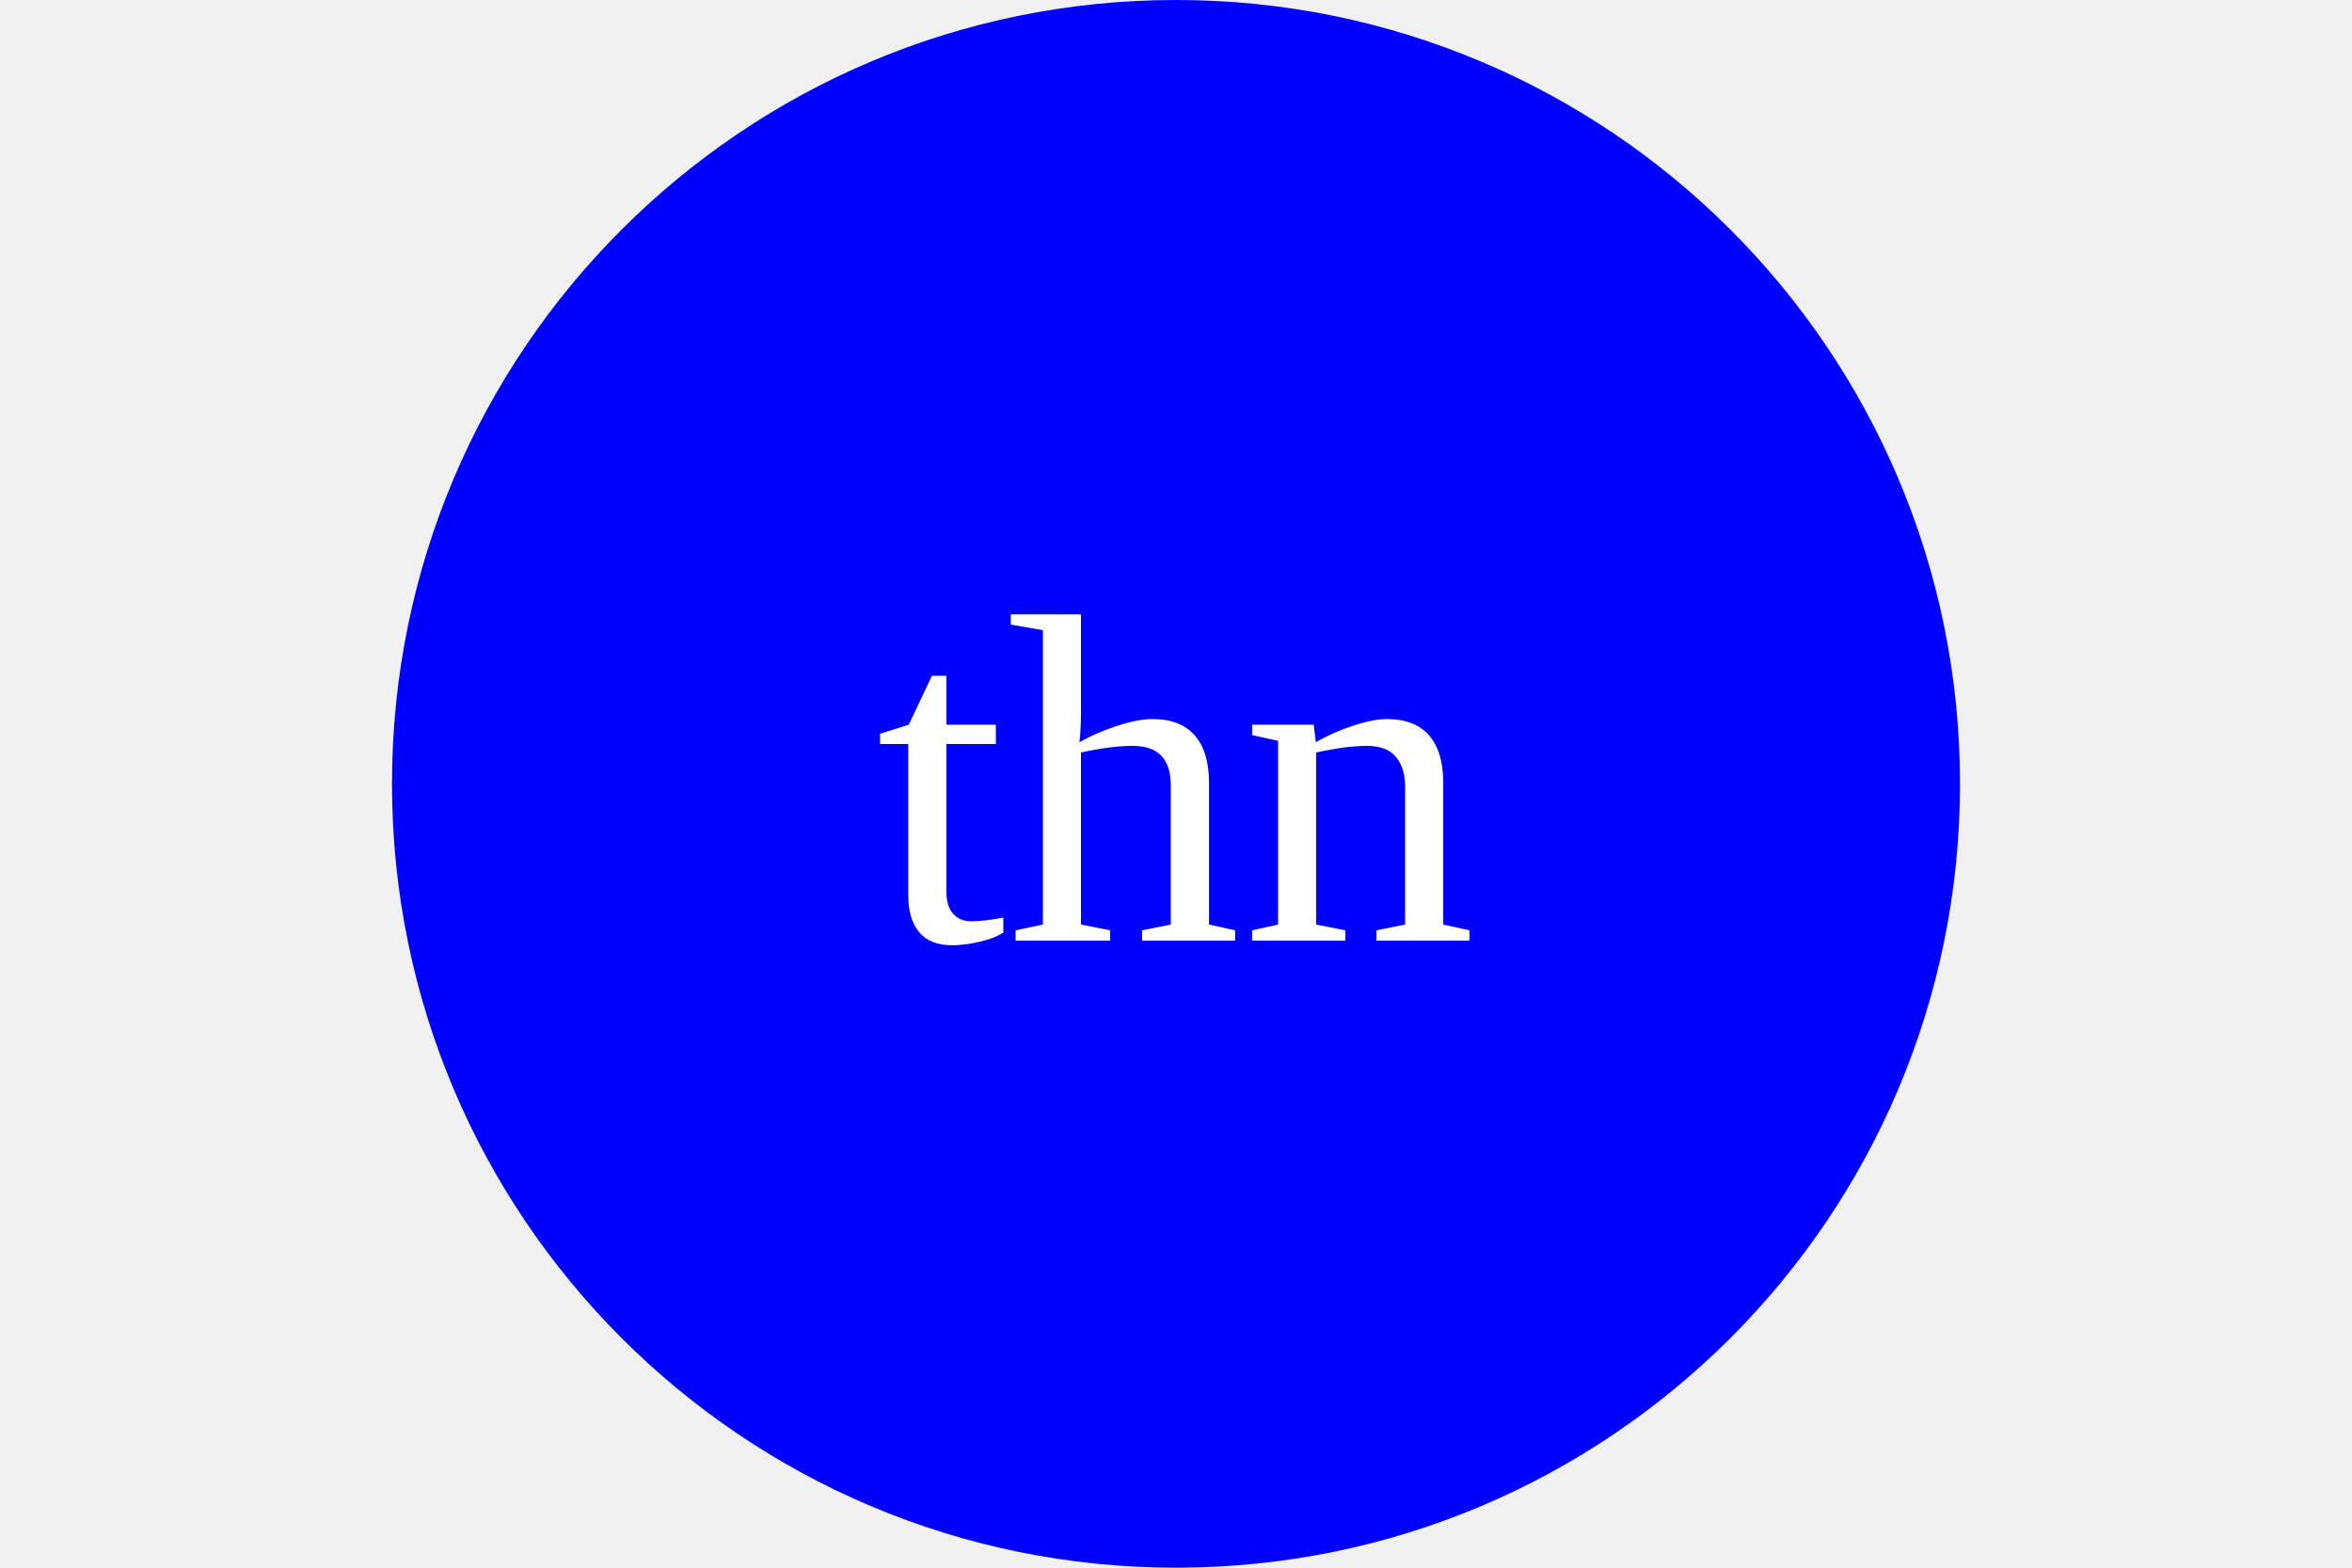
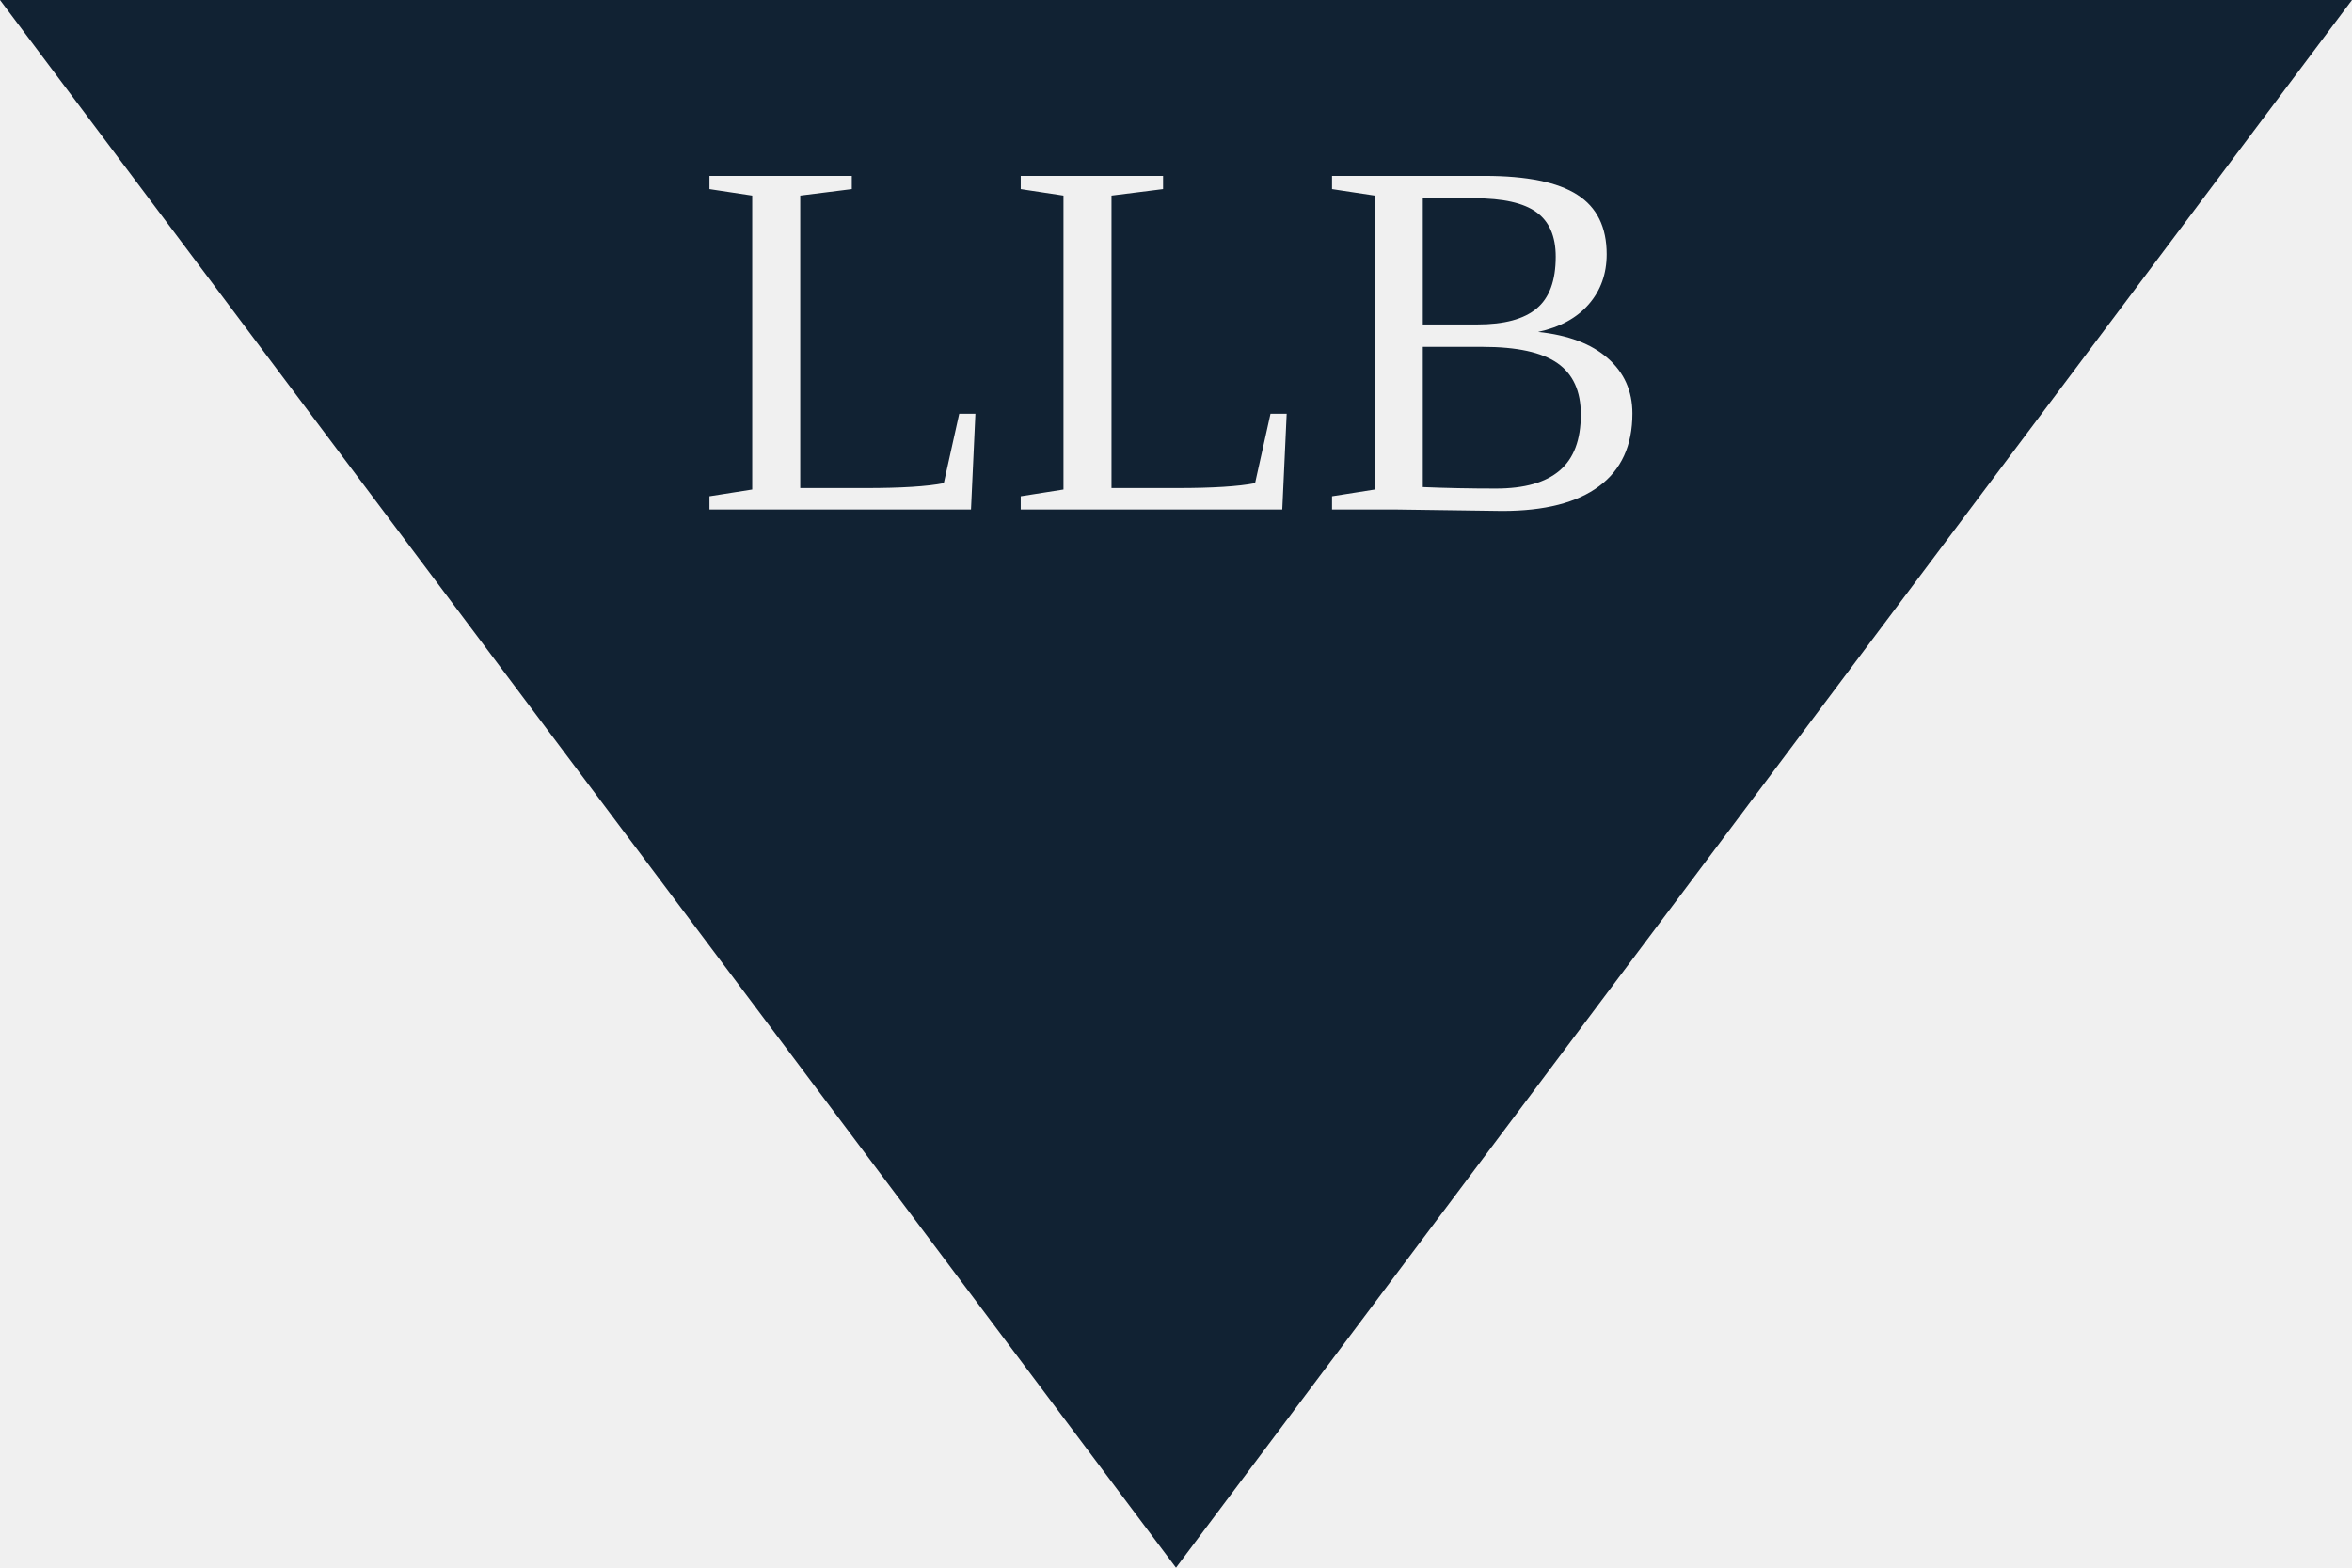
<svg xmlns="http://www.w3.org/2000/svg" version="1.1" width="300" height="200">
-   <circle cx="150" cy="100" r="100" fill="blue" />
-   <text x="150" y="120" font-size="60" text-anchor="middle" fill="white">thn</text>
+   <polygon points="0, 0 300, 0 150, 200" fill="#112233" />
+   <text x="150" y="65" font-size="65" text-anchor="middle" fill="#F0F0F0">LLB</text>
</svg>
